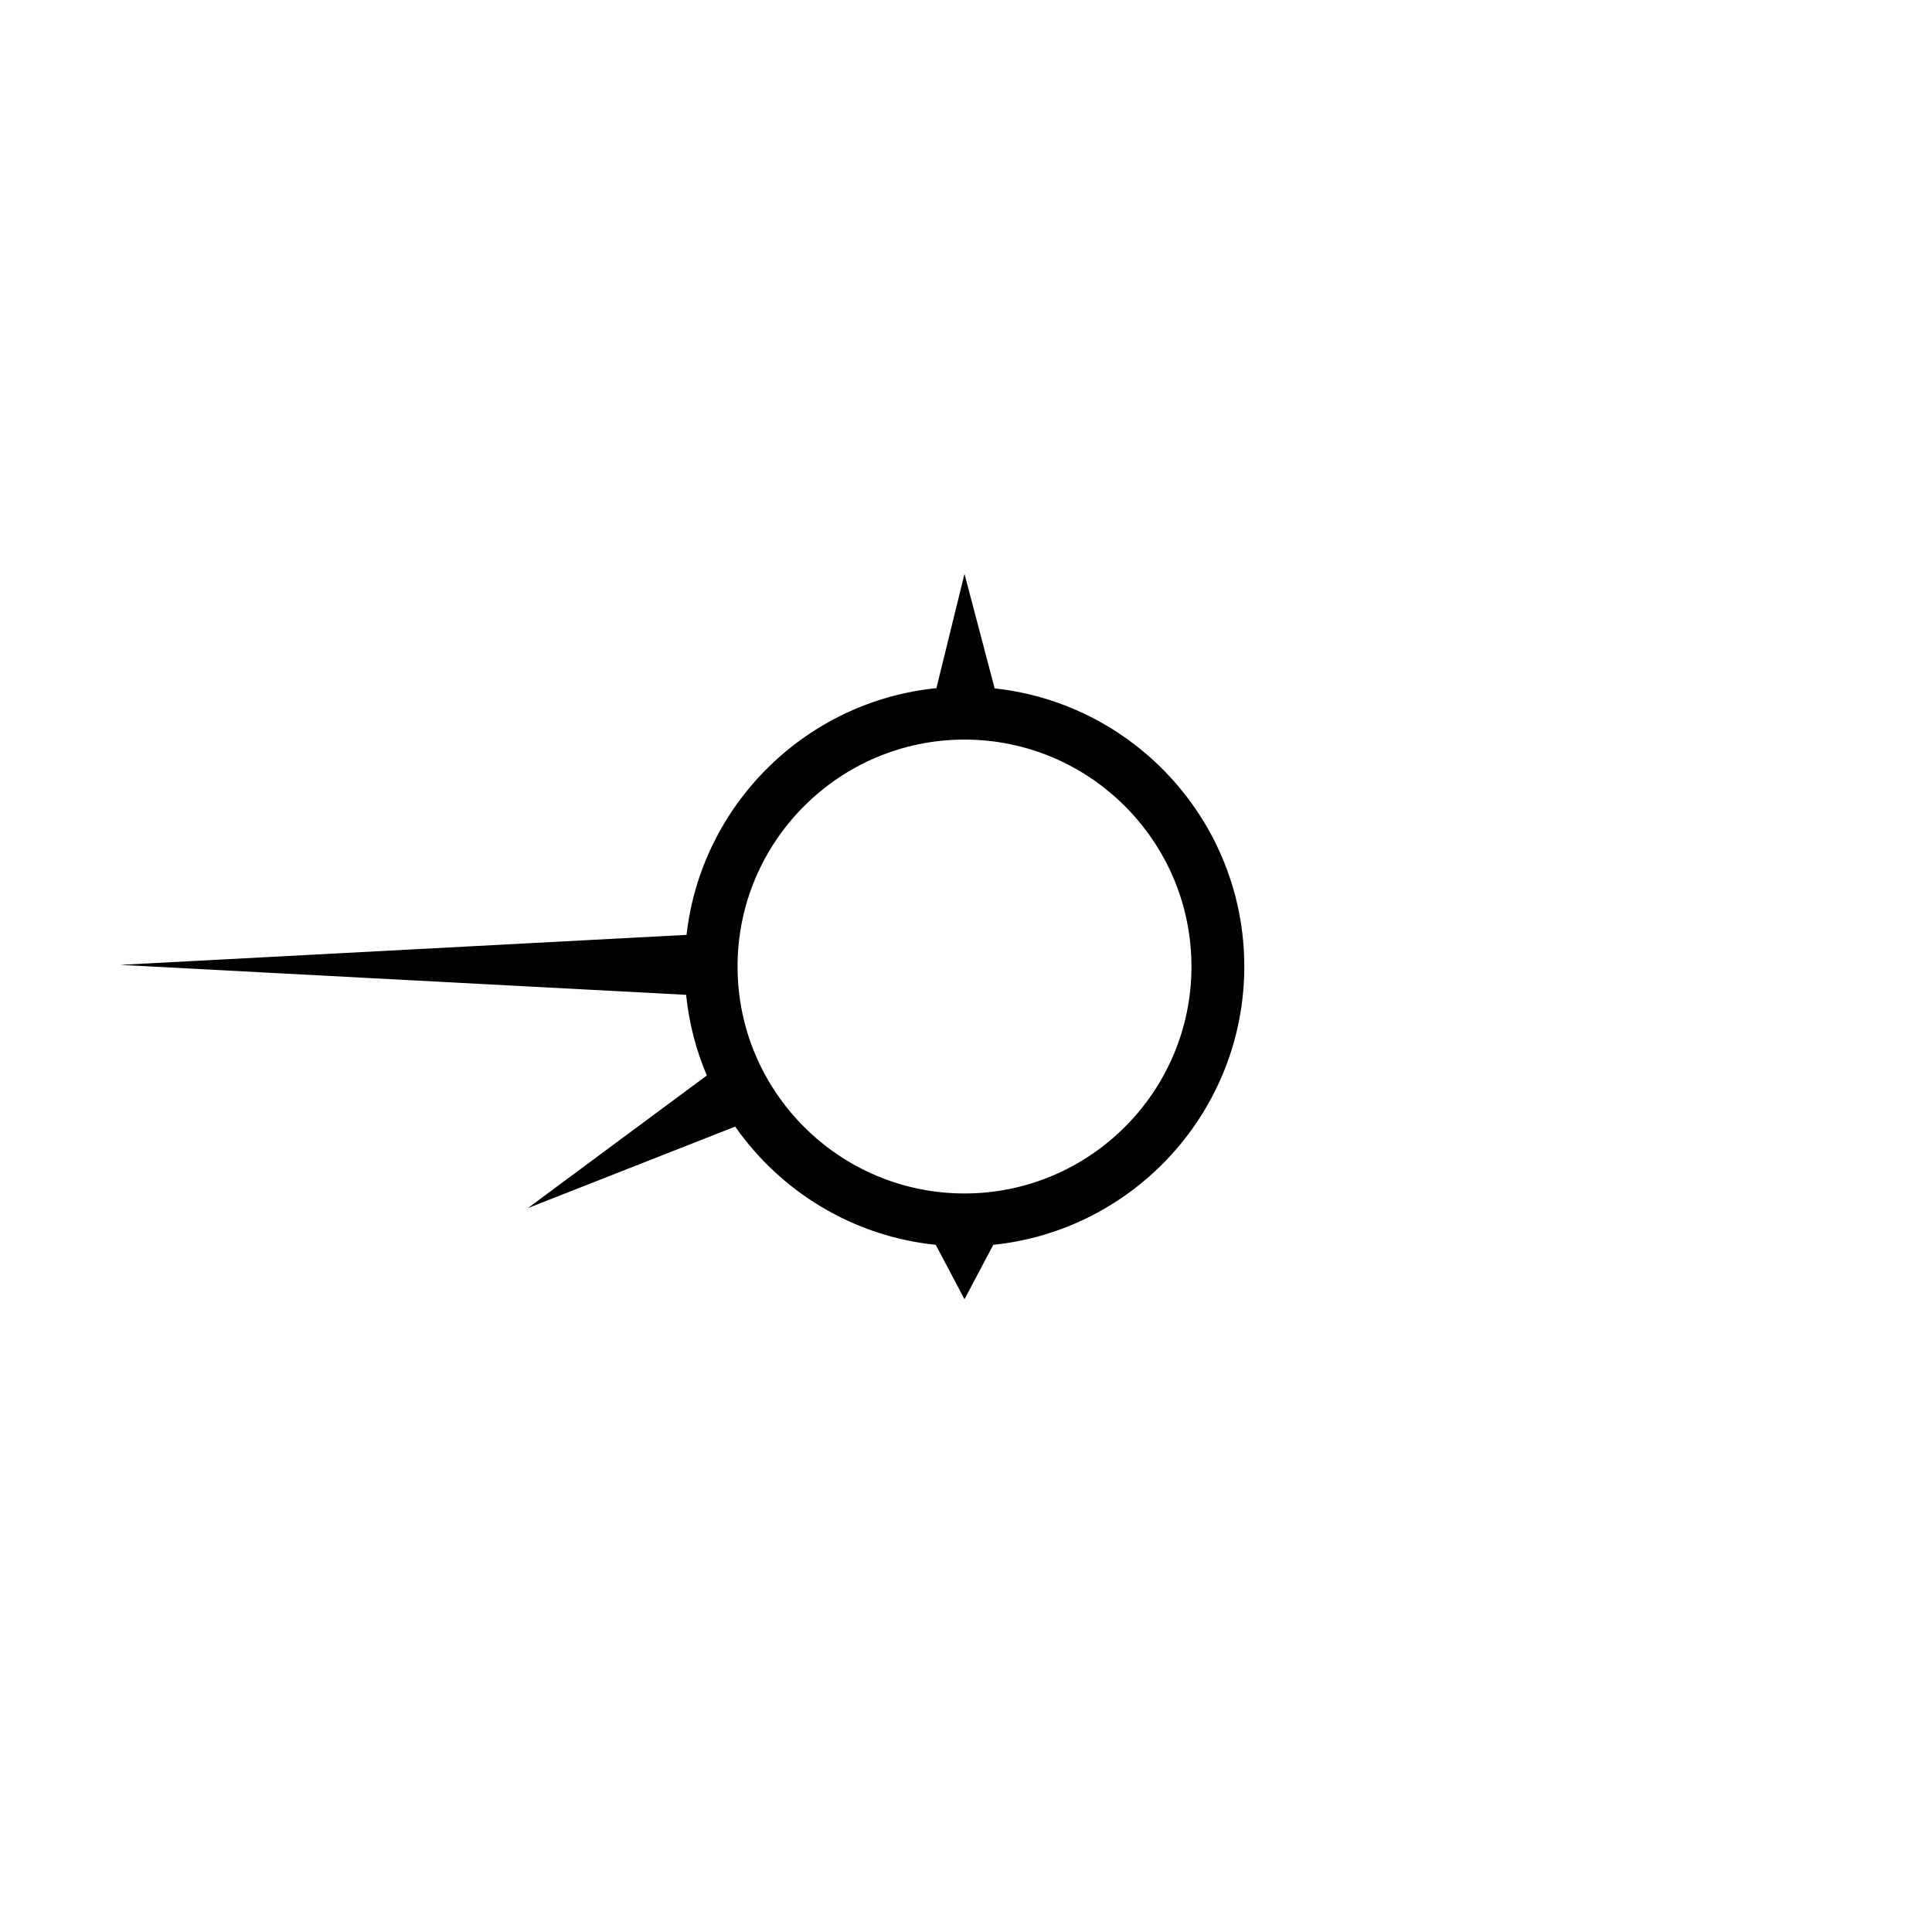
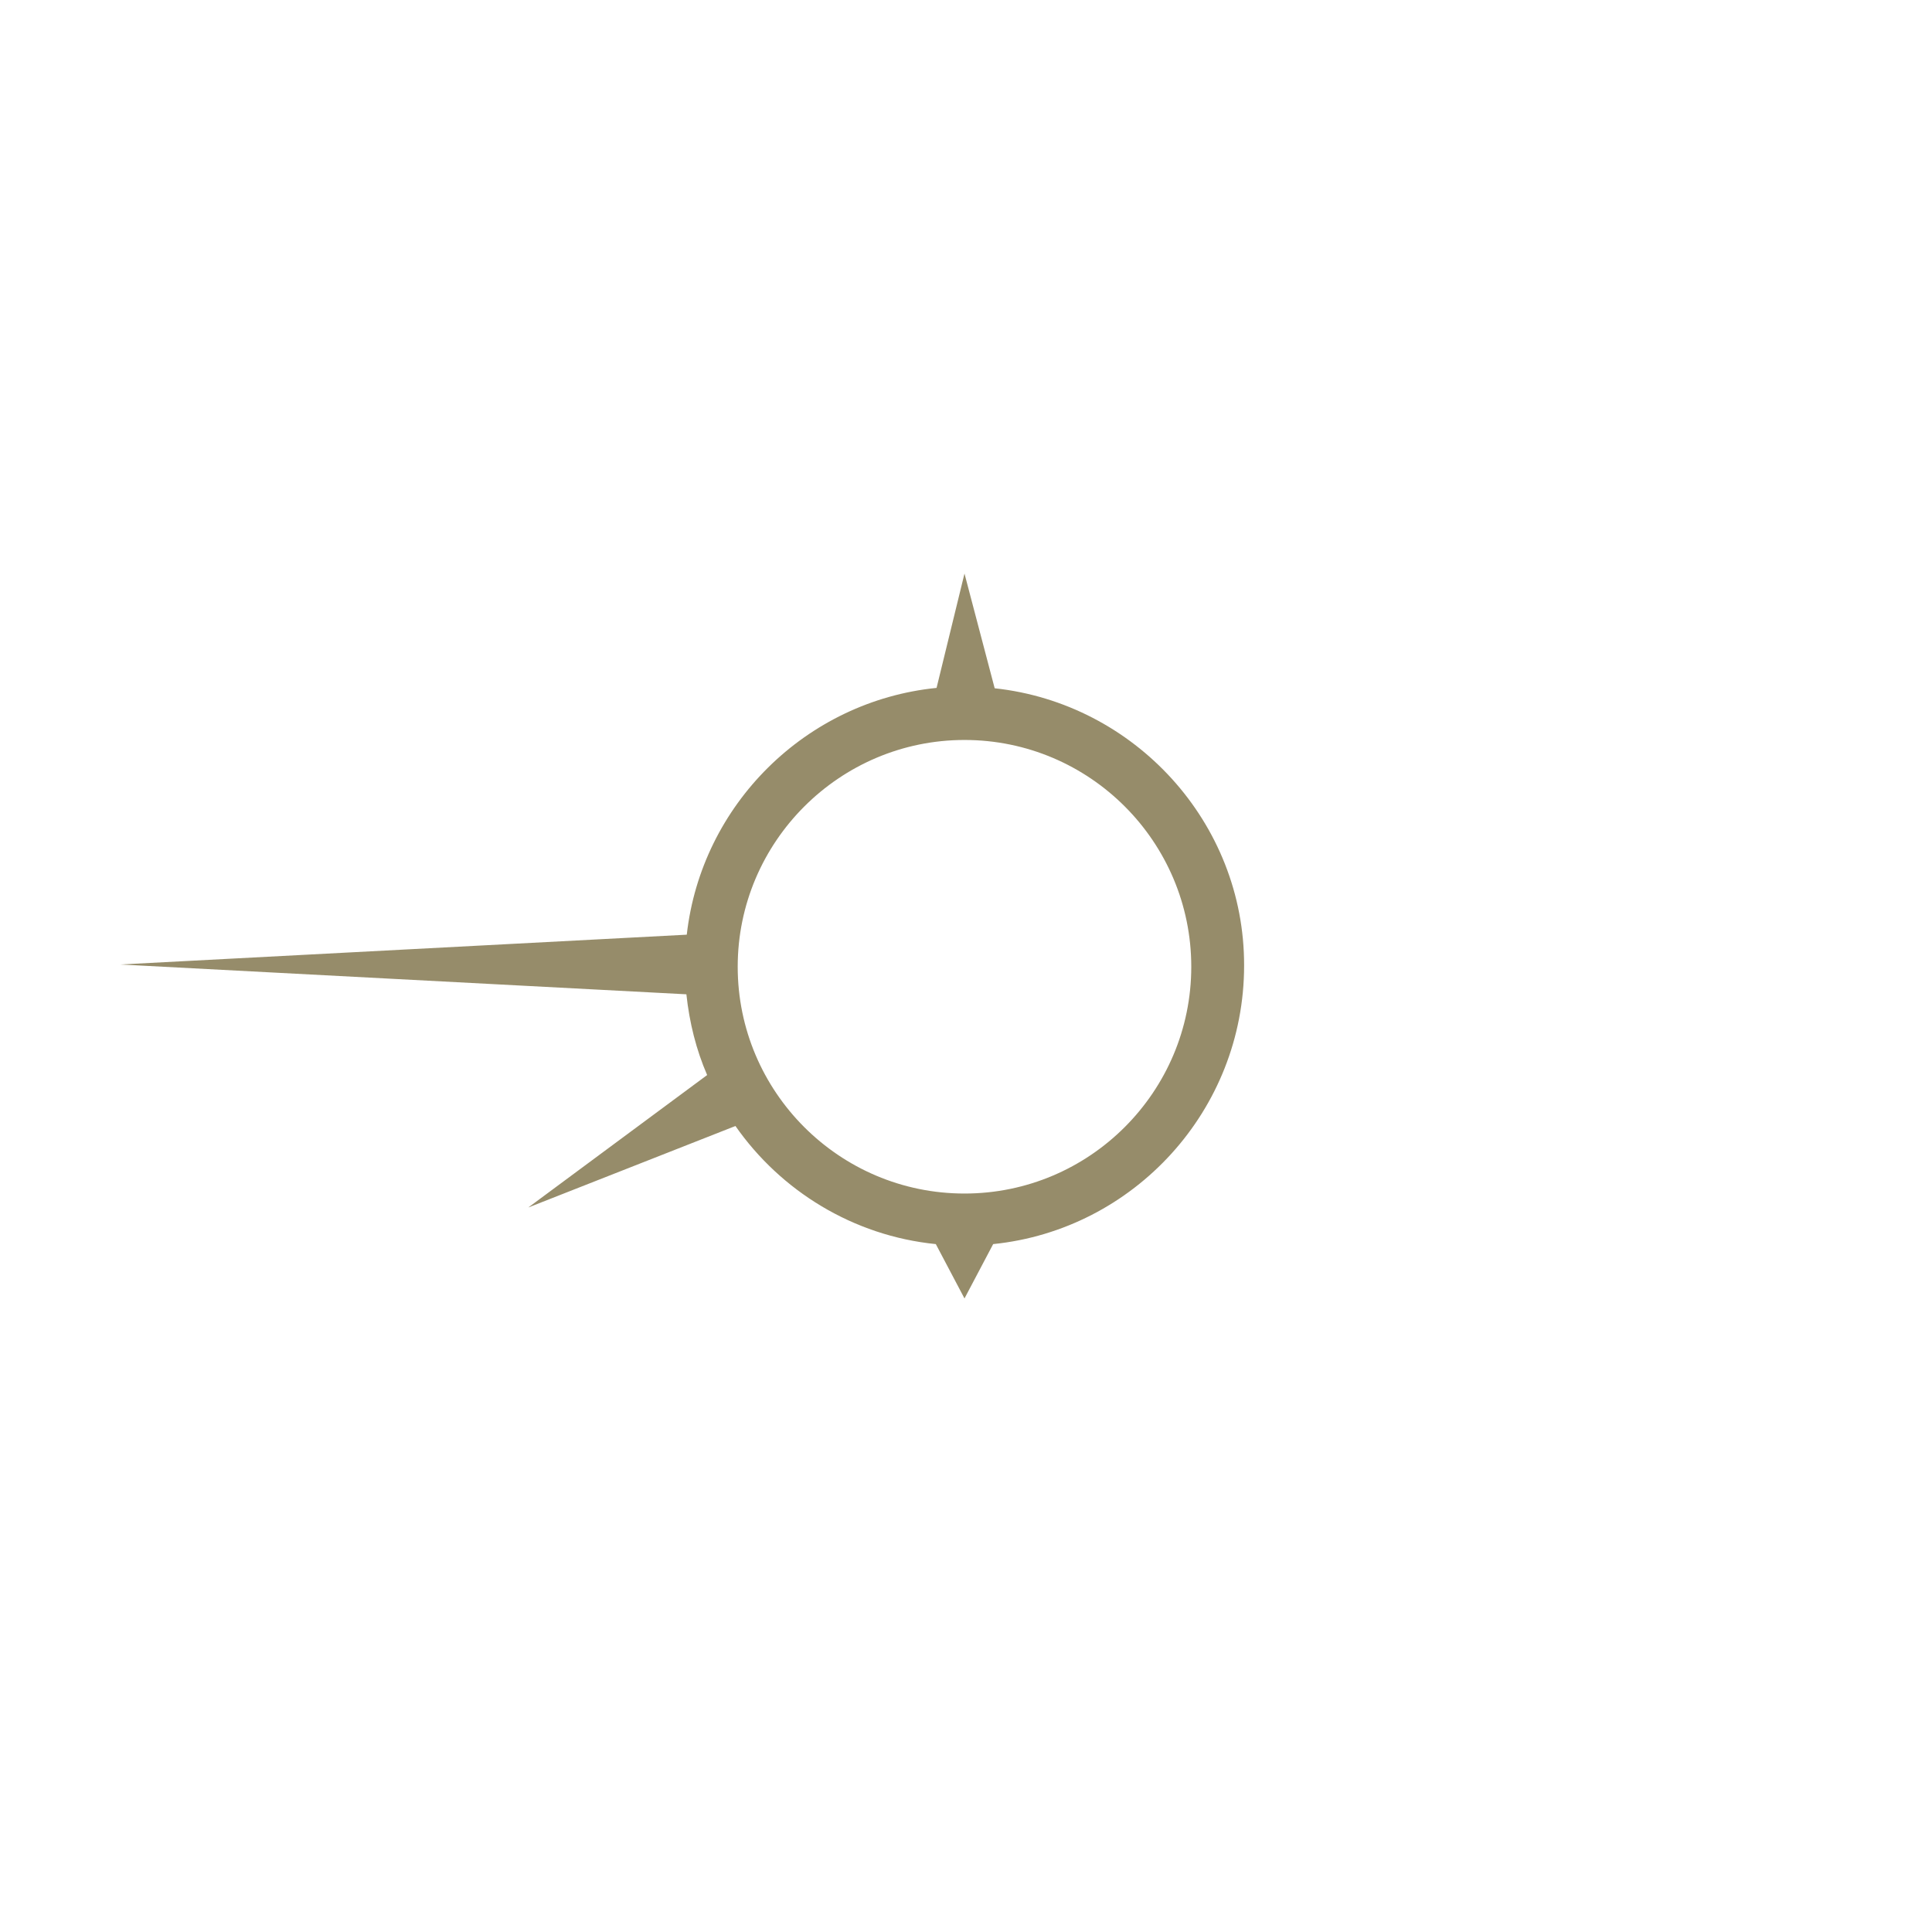
- <svg xmlns="http://www.w3.org/2000/svg" id="icon" viewBox="0 0 512 512">
-   <g transform-origin="center" transform="">
-     <path d="M263.59,182.43l-7.99-30.35l-7.44,30.29c-34.63,3.47-62.32,30.87-66.22,65.38l-150.1,7.95 l149.99,7.94c0.76,7.51,2.65,14.69,5.49,21.37l-47.43,35.15l54.94-21.6c12.04,17.2,31.19,29.08,53.15,31.33l7.62,14.42l7.63-14.42 c37.32-3.83,66.52-35.45,66.52-73.75C329.75,217.96,300.74,186.43,263.59,182.43z M255.6,316.28c-33.16,0-60.14-26.98-60.14-60.14 c0-33.16,26.98-60.14,60.14-60.14c33.17,0,60.15,26.98,60.15,60.14C315.75,289.3,288.77,316.28,255.6,316.28z" />
+ <svg xmlns="http://www.w3.org/2000/svg" version="1.1" id="icon" x="0px" y="0px" viewBox="0 0 512 512" style="enable-background:new 0 0 512 512;" xml:space="preserve">
+   <style type="text/css">
+ 	.st0{fill:#968C6A;}
+ </style>
+   <g transform="">
+     <path class="st0" d="M263.6,182.4l-8-30.4l-7.4,30.3c-34.6,3.5-62.3,30.9-66.2,65.4l-150.1,7.9l150,7.9c0.8,7.5,2.6,14.7,5.5,21.4   l-47.4,35.1l54.9-21.6c12,17.2,31.2,29.1,53.1,31.3l7.6,14.4l7.6-14.4c37.3-3.8,66.5-35.5,66.5-73.8   C329.8,218,300.7,186.4,263.6,182.4z M255.6,316.3c-33.2,0-60.1-27-60.1-60.1s27-60.1,60.1-60.1c33.2,0,60.1,27,60.1,60.1   S288.8,316.3,255.6,316.3z" />
  </g>
</svg>
